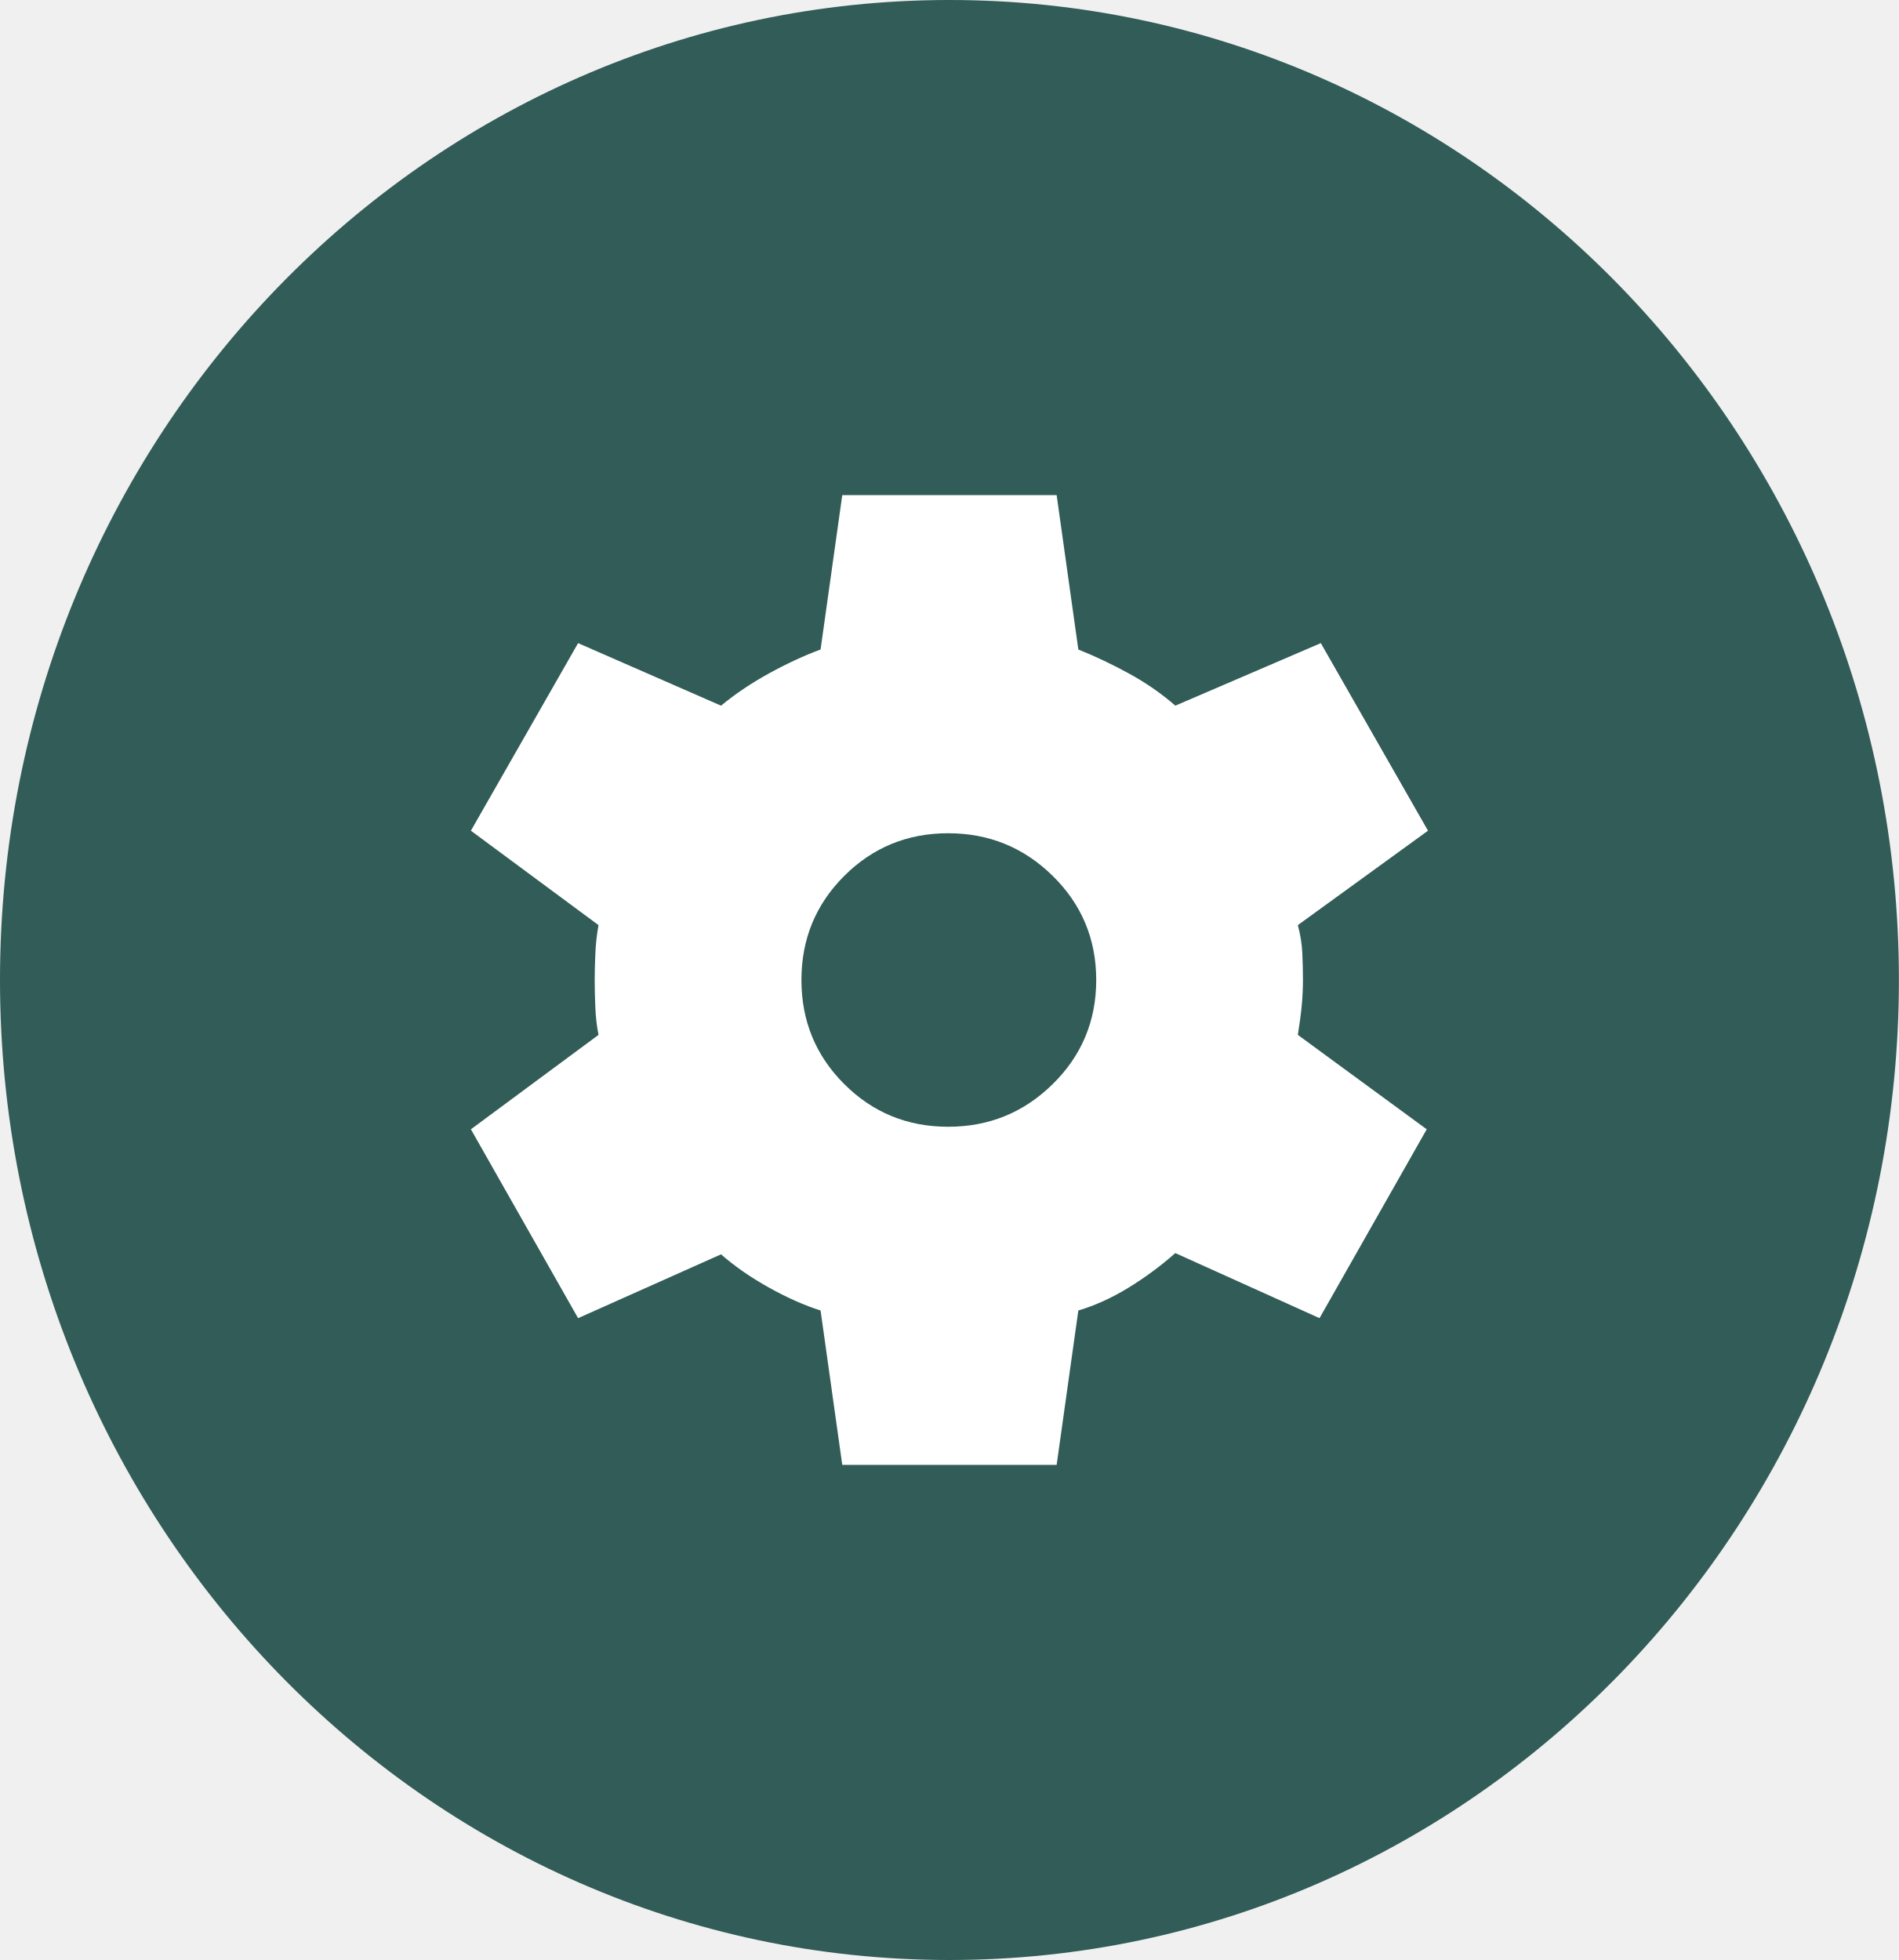
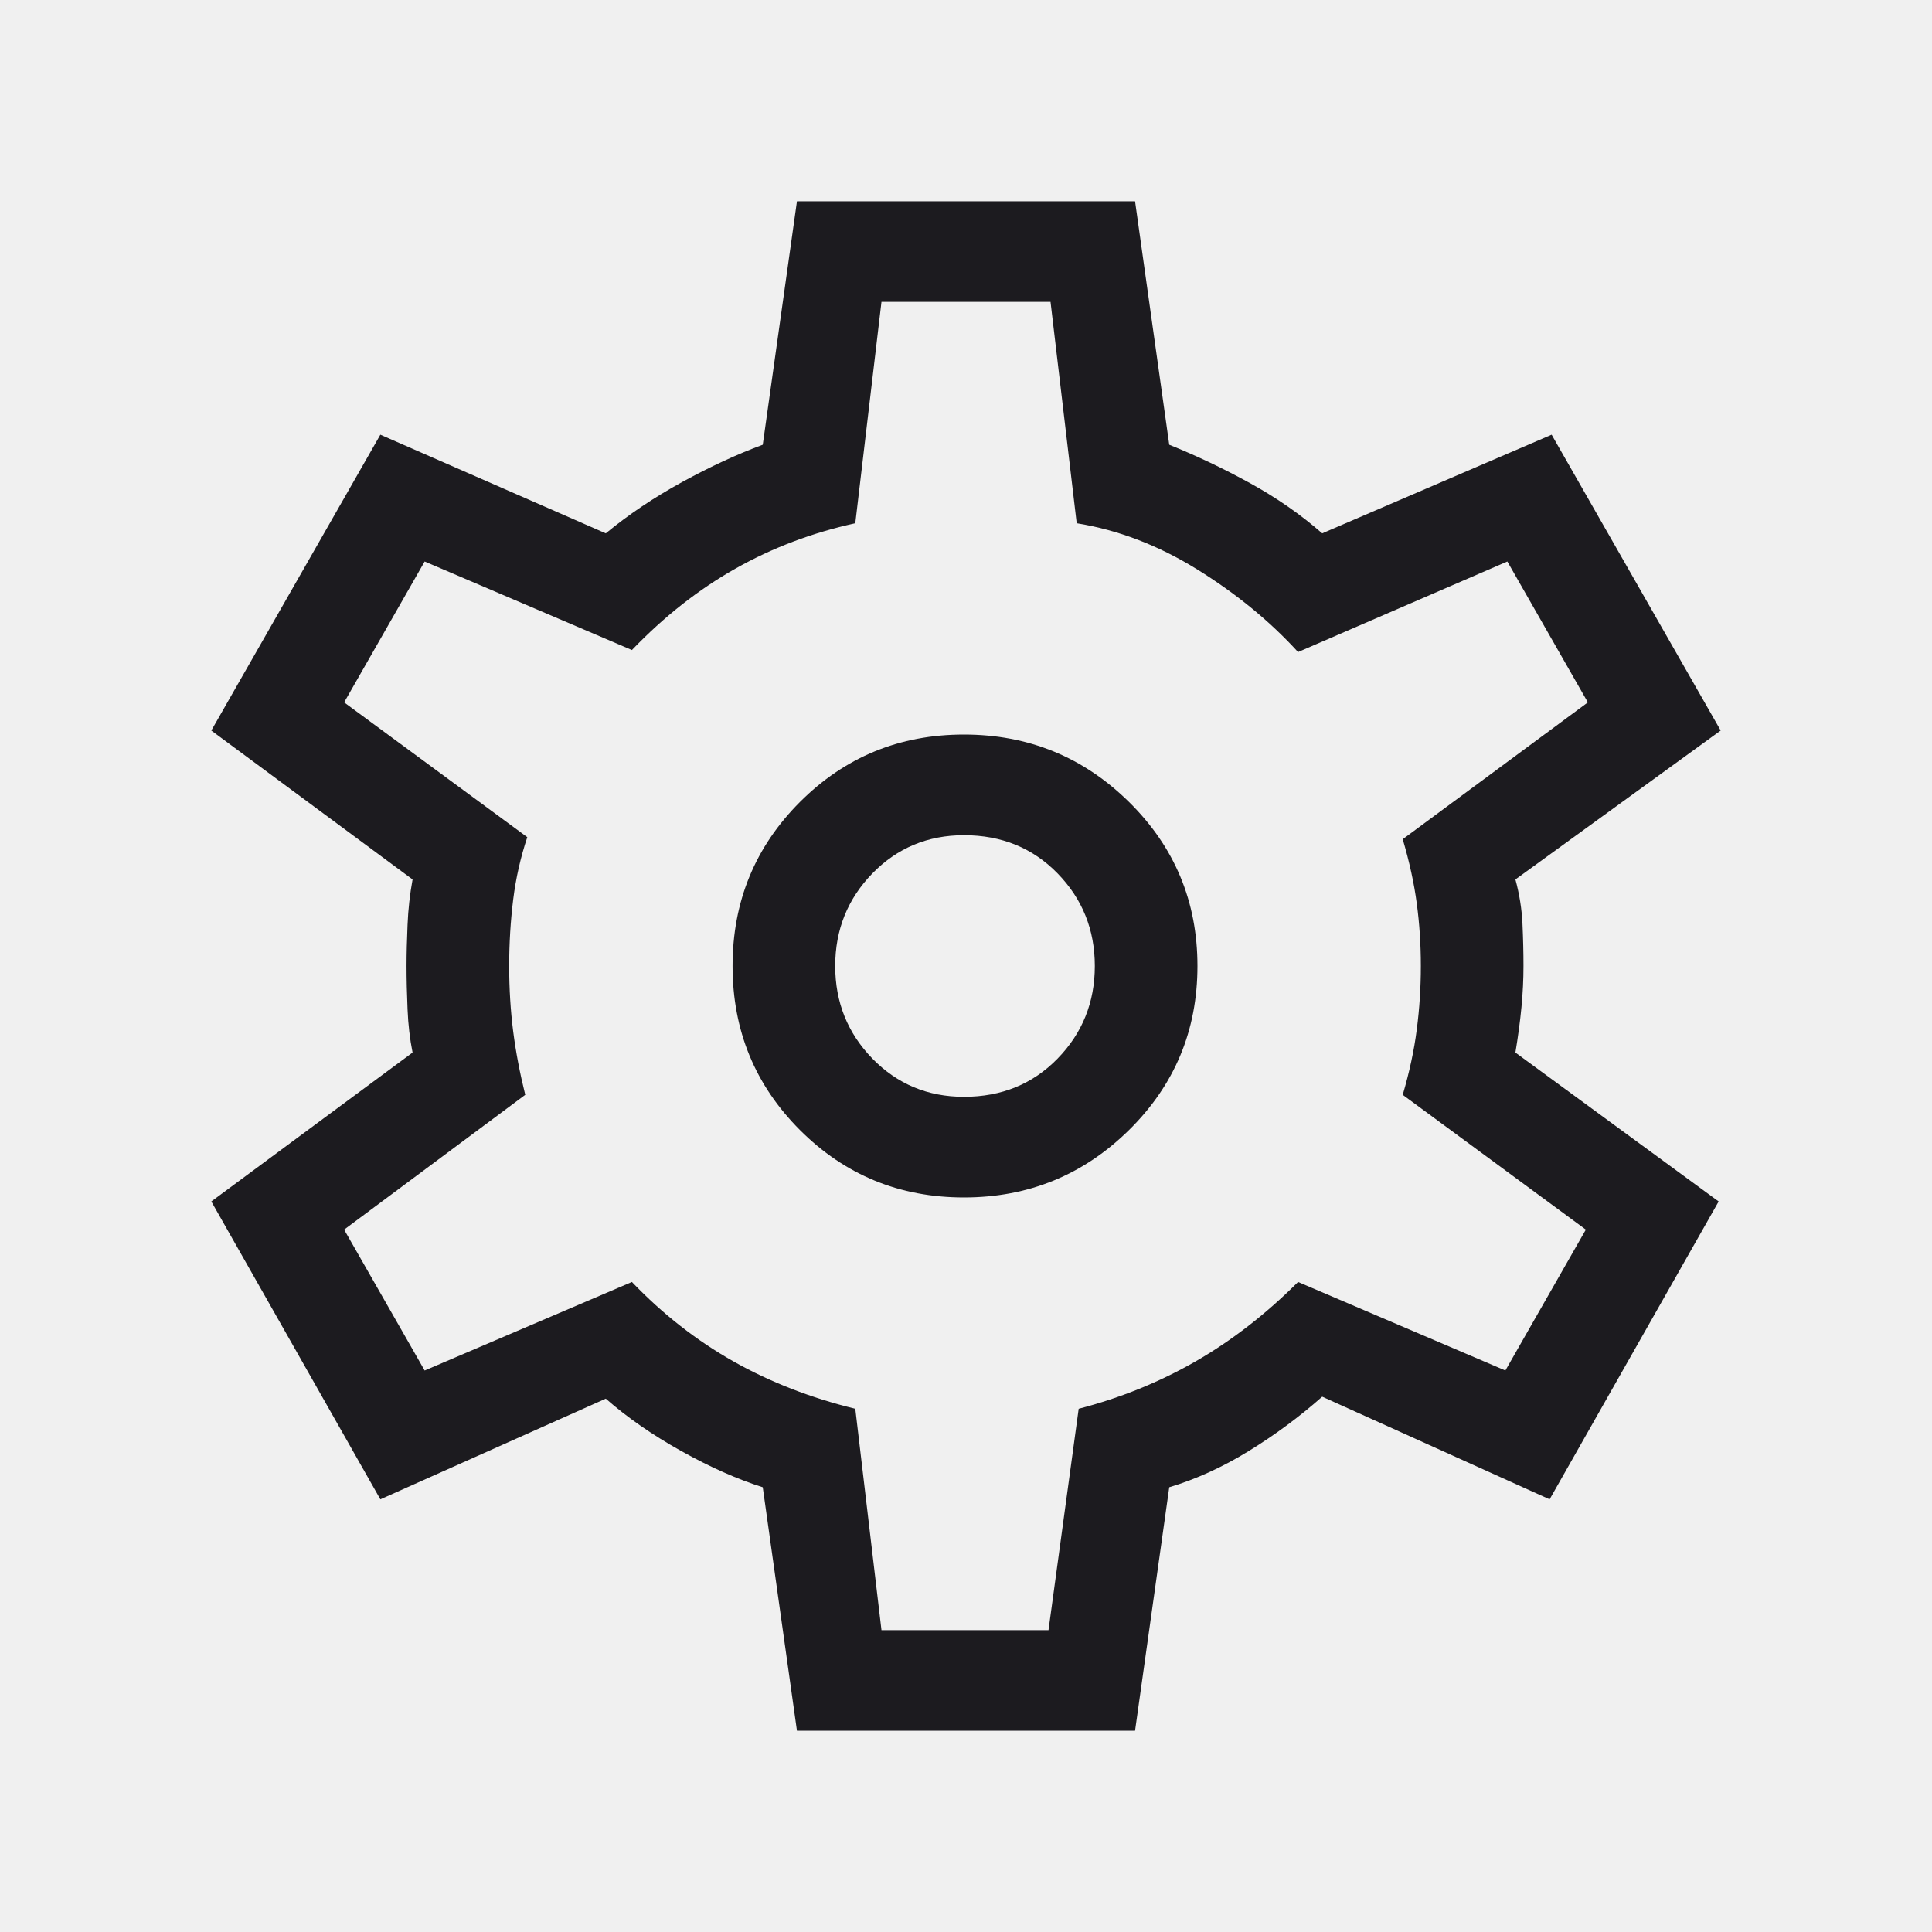
- <svg xmlns="http://www.w3.org/2000/svg" width="62" height="64" viewBox="0 0 62 64" fill="none">
-   <ellipse cx="31" cy="32" rx="31" ry="32" fill="#315C57" />
-   <mask id="mask0_235_768" style="mask-type:alpha" maskUnits="userSpaceOnUse" x="11" y="12" width="40" height="40">
-     <rect x="11" y="12" width="40" height="40" fill="#D9D9D9" />
+ <svg xmlns="http://www.w3.org/2000/svg" width="40" height="40" viewBox="0 0 40 40" fill="none">
+   <mask id="mask0_221_341" style="mask-type:alpha" maskUnits="userSpaceOnUse" x="0" y="0" width="40" height="40">
+     <rect width="40" height="40" fill="#D9D9D9" />
  </mask>
-   <g mask="url(#mask0_235_768)">
-     <path d="M27.5 47.833L26.792 42.792C26.264 42.625 25.701 42.375 25.104 42.042C24.507 41.709 23.986 41.347 23.542 40.958L18.875 43.042L15.375 36.875L19.542 33.792C19.486 33.514 19.451 33.215 19.438 32.896C19.424 32.577 19.417 32.278 19.417 32C19.417 31.75 19.424 31.465 19.438 31.146C19.451 30.827 19.486 30.514 19.542 30.208L15.375 27.125L18.875 21L23.542 23.042C24.014 22.653 24.542 22.298 25.125 21.979C25.708 21.66 26.264 21.403 26.792 21.208L27.5 16.167H34.5L35.208 21.208C35.764 21.431 36.32 21.695 36.875 22C37.43 22.305 37.93 22.653 38.375 23.042L43.125 21L46.625 27.125L42.375 30.208C42.458 30.514 42.507 30.82 42.521 31.125C42.535 31.43 42.542 31.722 42.542 32C42.542 32.278 42.528 32.563 42.5 32.854C42.472 33.146 42.43 33.459 42.375 33.792L46.583 36.875L43.083 43.042L38.375 40.917C37.903 41.334 37.396 41.709 36.854 42.042C36.313 42.375 35.764 42.625 35.208 42.792L34.5 47.833H27.5ZM30.958 36.792C32.291 36.792 33.43 36.327 34.375 35.396C35.32 34.465 35.792 33.333 35.792 32C35.792 30.667 35.32 29.535 34.375 28.604C33.43 27.673 32.291 27.208 30.958 27.208C29.625 27.208 28.493 27.673 27.562 28.604C26.632 29.535 26.167 30.667 26.167 32C26.167 33.333 26.632 34.465 27.562 35.396C28.493 36.327 29.625 36.792 30.958 36.792Z" fill="white" />
+   <g mask="url(#mask0_221_341)">
+     <path d="M16.5 35.833L15.792 30.792C15.264 30.625 14.701 30.375 14.104 30.042C13.507 29.709 12.986 29.347 12.542 28.958L7.875 31.042L4.375 24.875L8.542 21.792C8.486 21.514 8.451 21.215 8.438 20.896C8.424 20.577 8.417 20.278 8.417 20C8.417 19.75 8.424 19.465 8.438 19.146C8.451 18.827 8.486 18.514 8.542 18.208L4.375 15.125L7.875 9L12.542 11.042C13.014 10.653 13.542 10.298 14.125 9.979C14.708 9.66 15.264 9.403 15.792 9.208L16.5 4.167H23.5L24.208 9.208C24.764 9.431 25.32 9.695 25.875 10C26.43 10.305 26.93 10.653 27.375 11.042L32.125 9L35.625 15.125L31.375 18.208C31.458 18.514 31.507 18.82 31.521 19.125C31.535 19.43 31.542 19.722 31.542 20C31.542 20.278 31.528 20.563 31.5 20.854C31.472 21.146 31.43 21.459 31.375 21.792L35.583 24.875L32.083 31.042L27.375 28.917C26.903 29.334 26.396 29.709 25.854 30.042C25.313 30.375 24.764 30.625 24.208 30.792L23.5 35.833H16.5ZM19.958 24.792C21.291 24.792 22.43 24.327 23.375 23.396C24.32 22.465 24.792 21.333 24.792 20C24.792 18.667 24.32 17.535 23.375 16.604C22.43 15.673 21.291 15.208 19.958 15.208C18.625 15.208 17.493 15.673 16.562 16.604C15.632 17.535 15.167 18.667 15.167 20C15.167 21.333 15.632 22.465 16.562 23.396C17.493 24.327 18.625 24.792 19.958 24.792ZM19.958 22.708C19.208 22.708 18.576 22.444 18.062 21.917C17.549 21.389 17.292 20.75 17.292 20C17.292 19.25 17.549 18.611 18.062 18.083C18.576 17.556 19.208 17.292 19.958 17.292C20.736 17.292 21.382 17.556 21.896 18.083C22.41 18.611 22.667 19.25 22.667 20C22.667 20.75 22.41 21.389 21.896 21.917C21.382 22.444 20.736 22.708 19.958 22.708ZM18.25 33.75H21.708L22.333 29.167C23.194 28.944 24 28.618 24.75 28.188C25.5 27.757 26.208 27.209 26.875 26.542L31.167 28.375L32.833 25.458L29.042 22.667C29.181 22.194 29.278 21.743 29.333 21.312C29.389 20.882 29.417 20.445 29.417 20C29.417 19.555 29.389 19.125 29.333 18.708C29.278 18.291 29.181 17.847 29.042 17.375L32.875 14.542L31.208 11.625L26.875 13.5C26.292 12.861 25.597 12.292 24.792 11.792C23.986 11.292 23.153 10.972 22.292 10.833L21.75 6.25H18.25L17.708 10.833C16.819 11.028 15.993 11.34 15.229 11.771C14.465 12.202 13.75 12.764 13.083 13.458L8.792 11.625L7.125 14.542L10.917 17.333C10.778 17.75 10.68 18.18 10.625 18.625C10.57 19.07 10.542 19.528 10.542 20C10.542 20.472 10.57 20.923 10.625 21.354C10.68 21.785 10.764 22.222 10.875 22.667L7.125 25.458L8.792 28.375L13.083 26.542C13.722 27.209 14.424 27.757 15.188 28.188C15.951 28.618 16.791 28.944 17.708 29.167L18.25 33.75Z" fill="#1C1B1F" />
  </g>
</svg>
